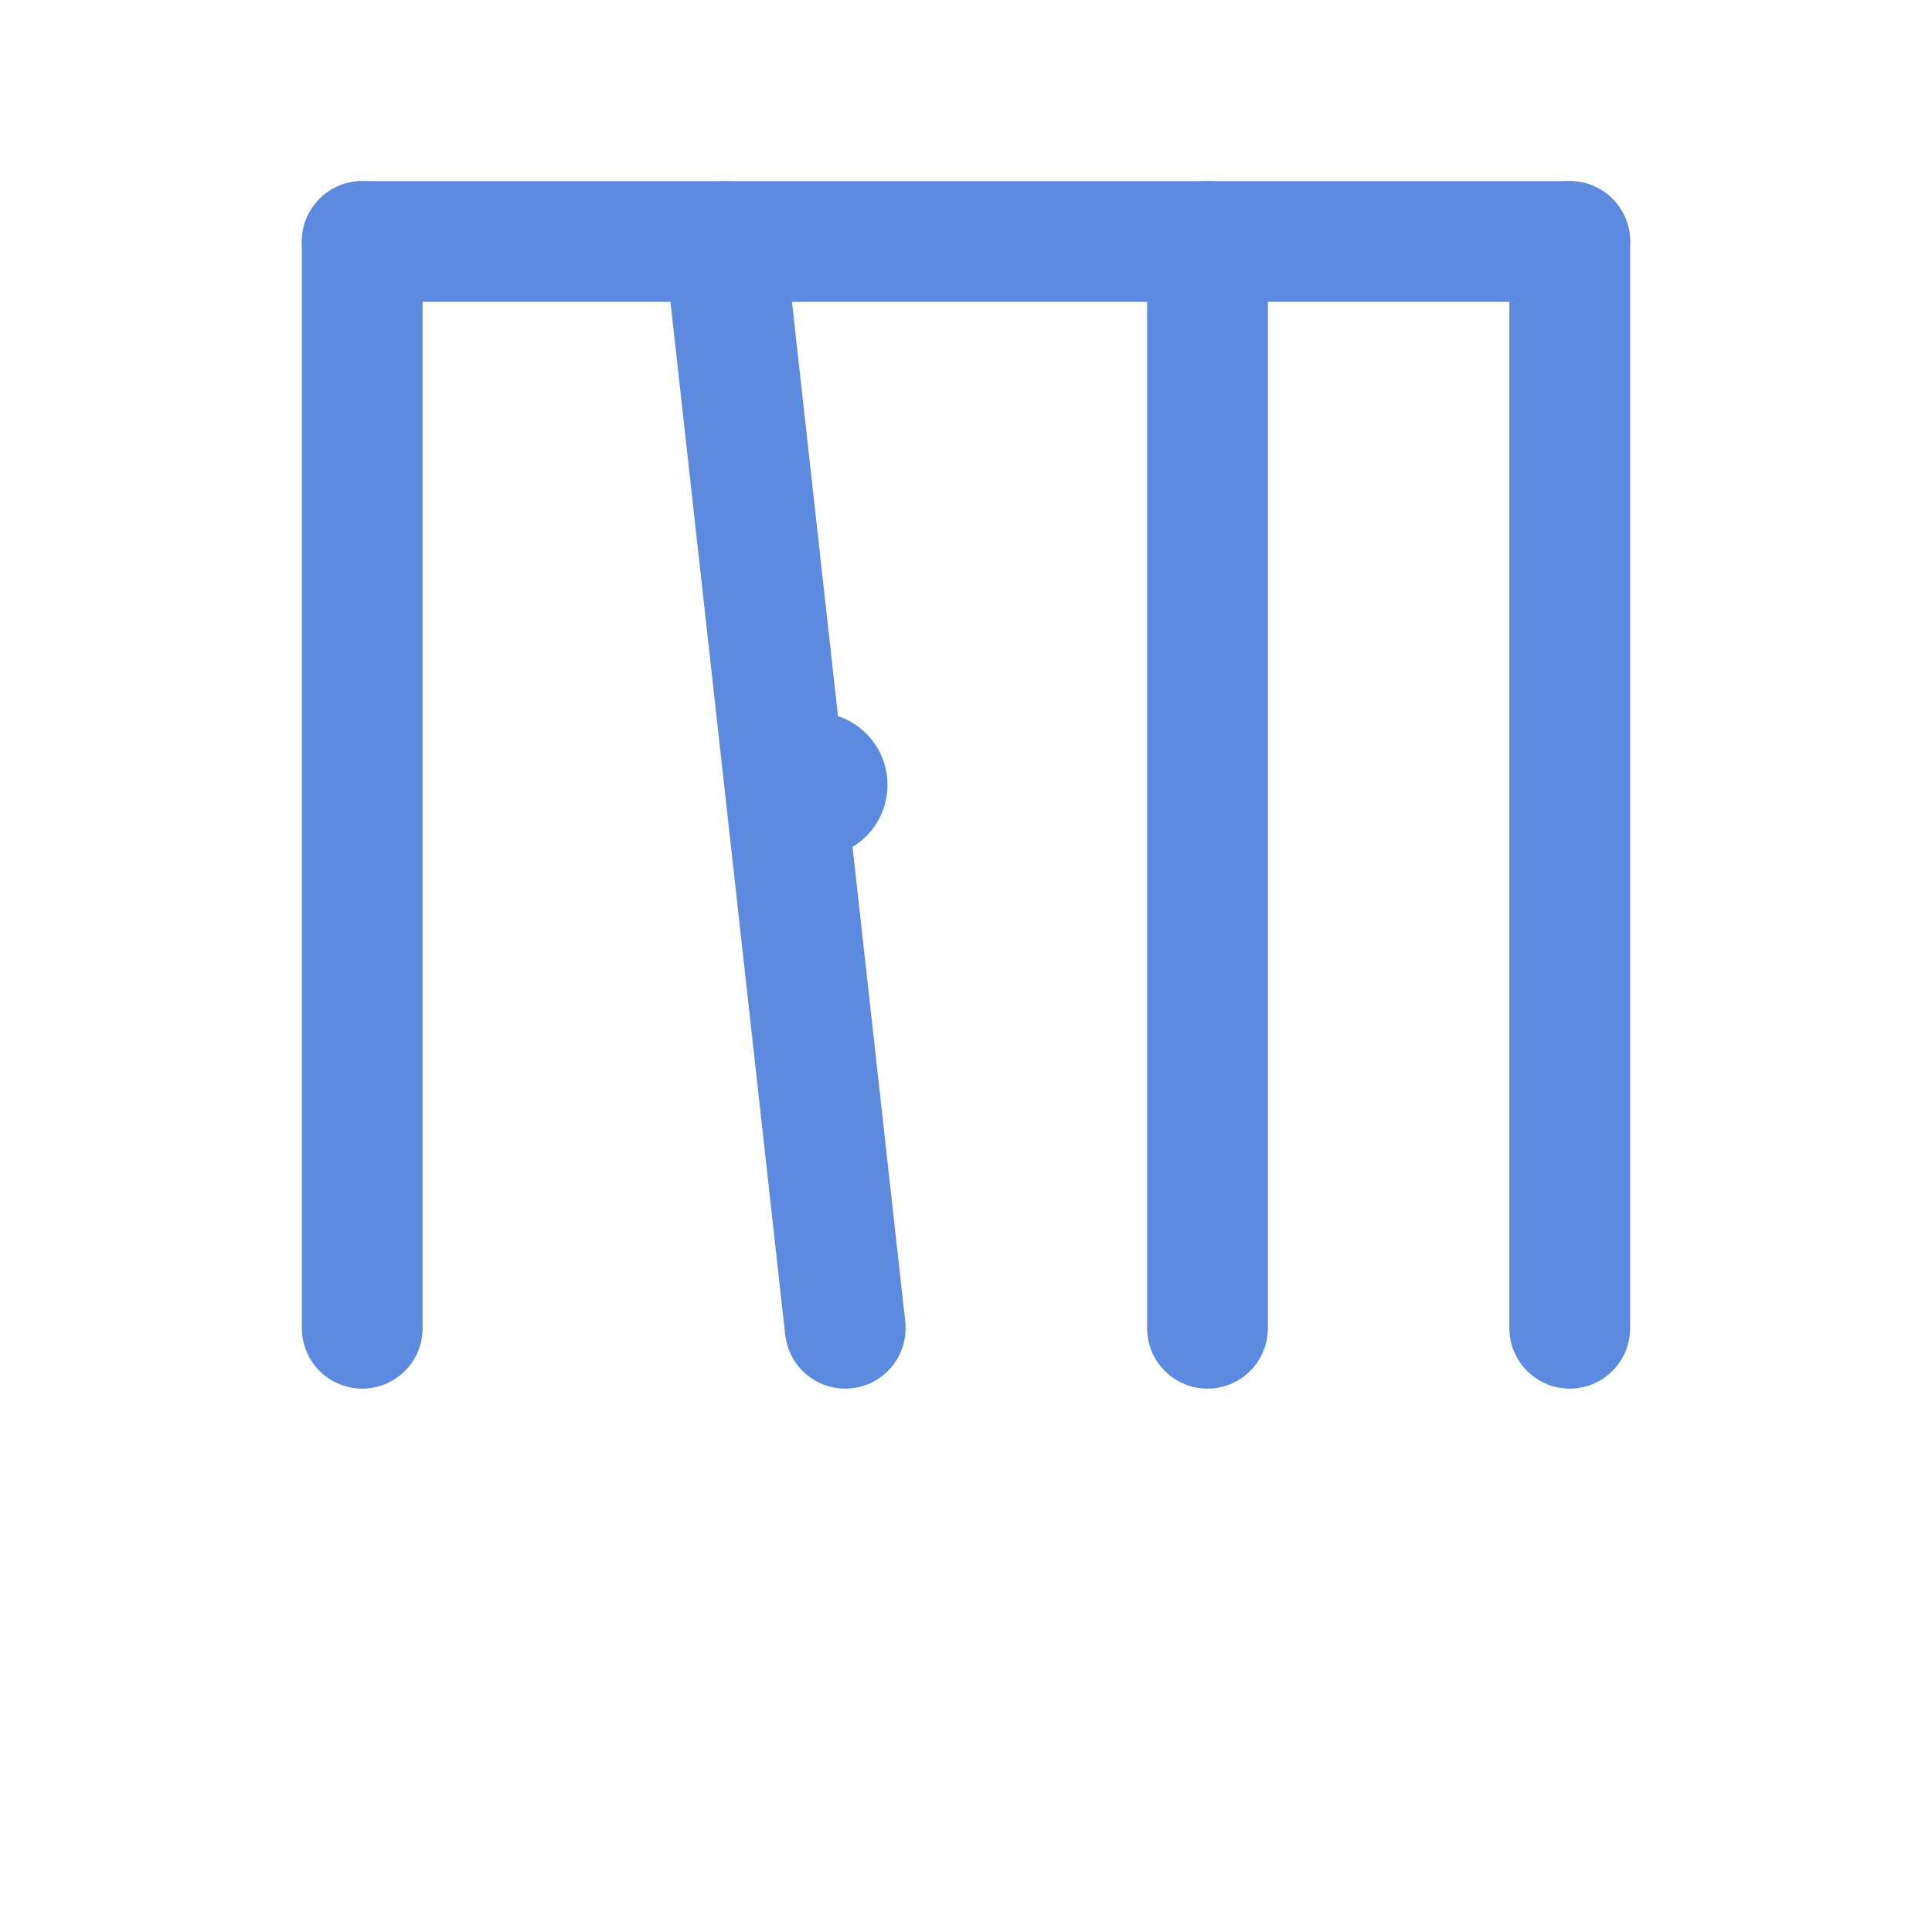
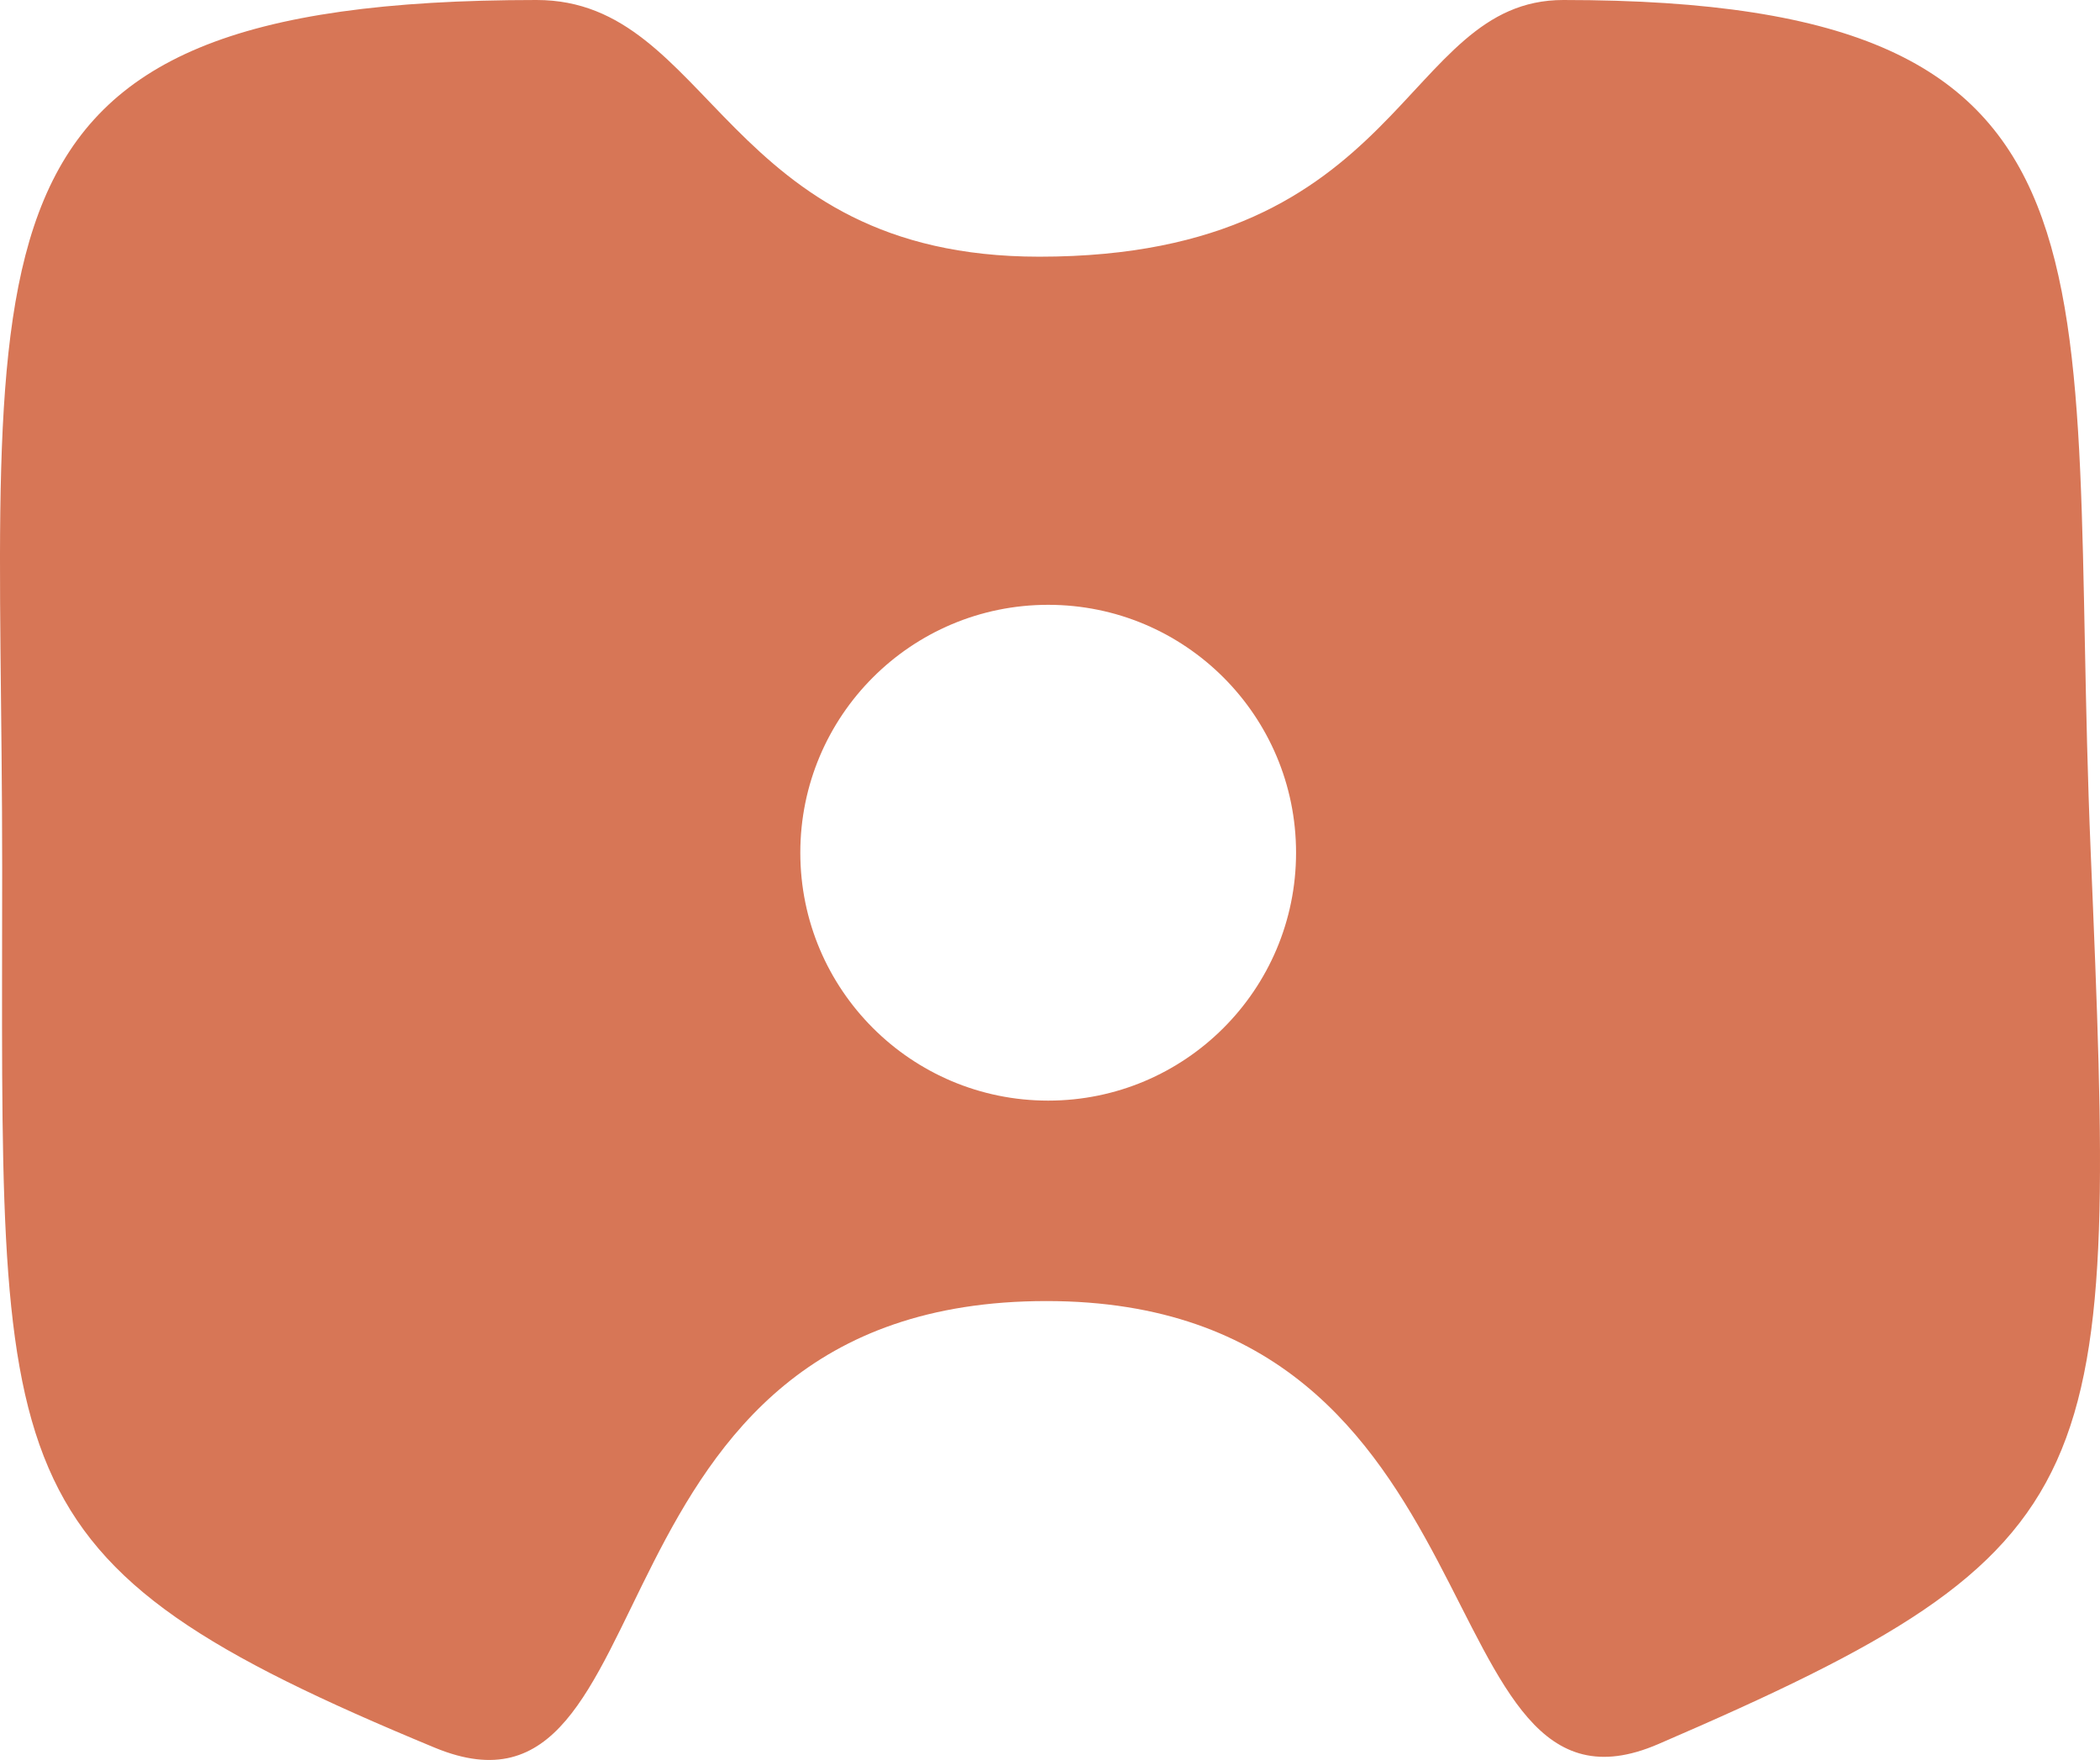
- <svg xmlns="http://www.w3.org/2000/svg" viewBox="0 0 32 32" width="32" height="32" aria-hidden="true">
-   <g fill="none" stroke="#5B8AE0" stroke-width="2" stroke-linecap="round" stroke-linejoin="round">
-     <path d="M6 4 H 26" />
-     <path d="M6 4 V 22" />
-     <path d="M26 4 V 22" />
-     <path d="M12 4 L 14 22" />
-     <path d="M20 4 V 22" />
-     <circle cx="13.5" cy="13" r="1.2" fill="#5B8AE0" stroke="none" />
-   </g>
+ <svg xmlns="http://www.w3.org/2000/svg" viewBox="0 0 100 83.796" role="img">
+   <path fill-rule="evenodd" d="M 49.495,12.222 C 34.426,12.222 33.931,0.0 25.553,0.0 C -3.067,0.0 0.104,11.541 0.104,41.354 C 0.104,70.568 -0.886,74.272 20.698,83.211 C 32.264,88.001 27.225,61.948 49.83,61.948 C 71.93,61.948 67.695,87.9 78.962,83.044 C 100.845,73.613 100.82,70.695 99.555,40.517 C 98.383,12.557 102.308,0.0 74.442,0.0 C 66.695,0.0 67.019,12.222 49.495,12.222 Z M 61.717,40.601 A 11.803,11.803 0 1 0 38.11,40.601 A 11.803,11.803 0 1 0 61.717,40.601 Z" fill="#d77656" />
</svg>
